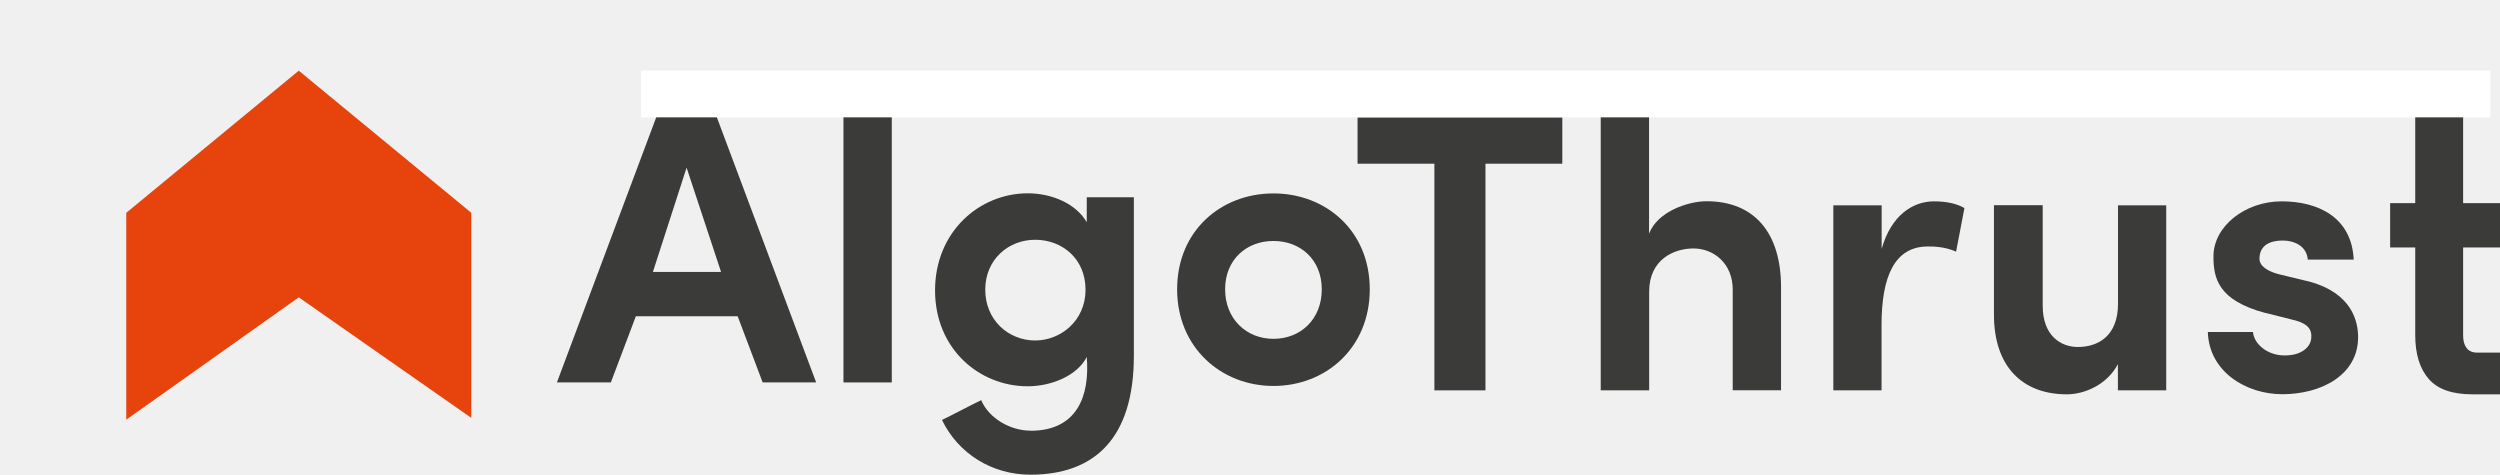
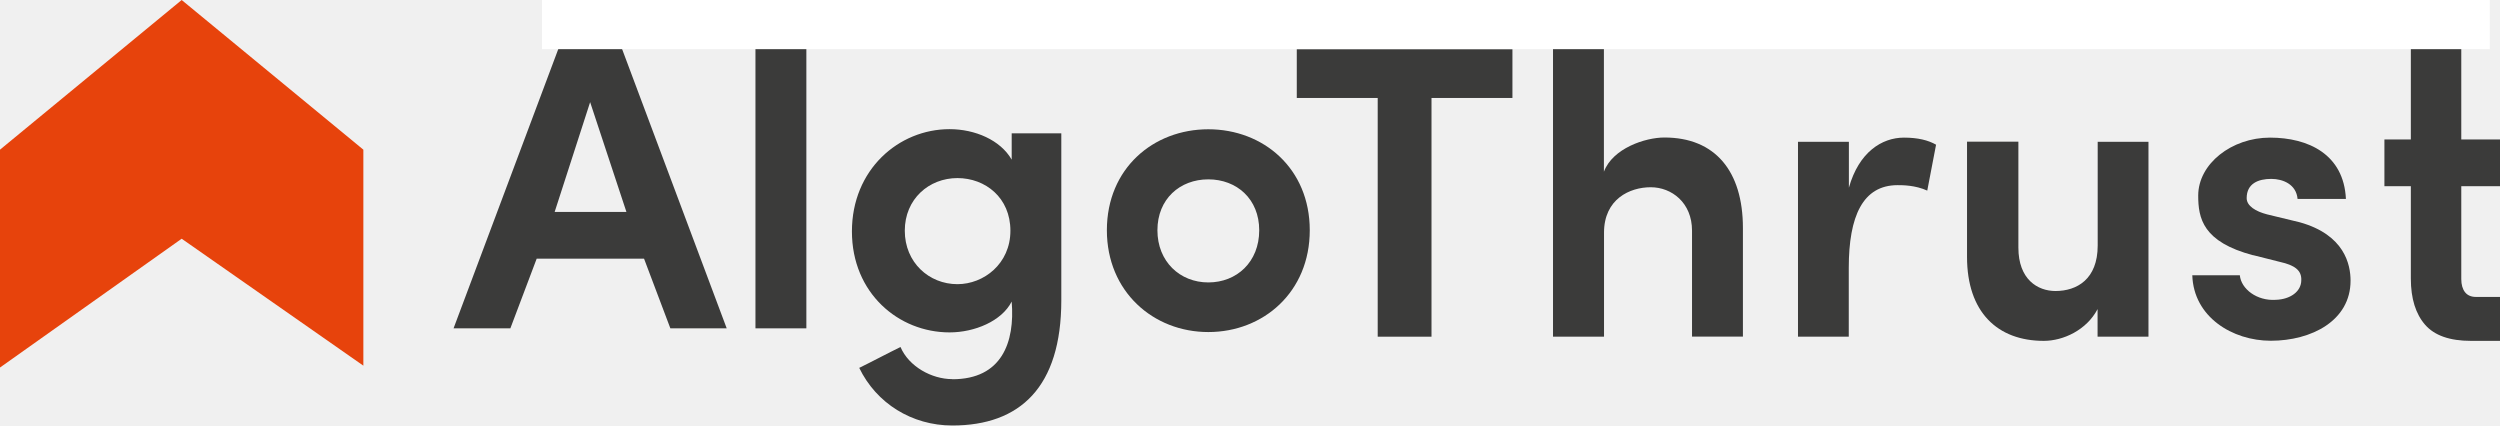
- <svg xmlns="http://www.w3.org/2000/svg" id="Layer_1" data-name="Layer 1" viewBox="0 0 227.1 43.13">
+ <svg xmlns="http://www.w3.org/2000/svg" id="Layer_1" data-name="Layer 1" viewBox="0 0 215.63 36.7">
  <defs>
    <style>
      .cls-1 {
        fill: #e7430c;
      }

      .cls-2 {
        fill: #fff;
      }

      .cls-3 {
        fill: #3b3b3a;
      }
    </style>
  </defs>
-   <path class="cls-3" d="M217.12,22.48v-4.03h9.98v4.03h-9.98ZM224.58,35.82c-1.82,0-3.14-.46-3.95-1.39s-1.23-2.25-1.23-3.98V9.55h4.35v20.94c0,.48.11.86.32,1.13s.53.41.94.41h2.09v3.79h-2.51Z" />
-   <path class="cls-1" d="M27.14,6.42c5.13,4.22,10.26,8.45,15.38,12.67.1.08.19.16.29.24v18.63c-5.22-3.65-10.45-7.3-15.67-10.95-5.22,3.7-10.45,7.41-15.67,11.11v-18.79c5.22-4.3,10.45-8.61,15.67-12.91Z" />
+   <path class="cls-3" d="M205.66,16.06v-4.03h9.98v4.03h-9.98ZM213.12,29.4c-1.82,0-3.14-.46-3.95-1.39s-1.23-2.25-1.23-3.98V3.13h4.35v20.94c0,.48.11.86.32,1.13s.53.41.94.41h2.09v3.79h-2.51Z" />
+   <path class="cls-1" d="M15.67,0c5.13,4.22,10.26,8.45,15.38,12.67.1.08.19.16.29.24v18.63c-5.22-3.65-10.45-7.3-15.67-10.95-5.22,3.7-10.45,7.41-15.67,11.11V12.91C5.22,8.61,10.45,4.3,15.67,0Z" />
  <g>
-     <path class="cls-3" d="M67.01,28.73h-9.25l-2.27,6.01h-4.9l9.29-24.8h4.97l9.29,24.8h-4.86l-2.27-6.01ZM59.31,24.7h6.19l-3.13-9.47-3.06,9.47Z" />
-     <path class="cls-3" d="M76.62,8.79h4.39v25.95h-4.39V8.79Z" />
-     <path class="cls-3" d="M93.61,39.13c4.25,0,5.4-3.17,5.11-6.7-.86,1.69-3.2,2.66-5.36,2.66-4.39,0-8.42-3.38-8.42-8.71s4.03-8.82,8.42-8.82c2.2,0,4.39.94,5.36,2.63v-2.27h4.28v14.4c0,7.49-3.56,10.8-9.4,10.8-3.49,0-6.55-1.91-8.03-4.97.97-.47,2.59-1.33,3.56-1.8.72,1.69,2.7,2.77,4.46,2.77ZM94.04,21.78c-2.45,0-4.54,1.8-4.54,4.54s2.09,4.61,4.54,4.61c2.27,0,4.57-1.76,4.57-4.61s-2.16-4.54-4.57-4.54Z" />
-     <path class="cls-3" d="M106.93,26.28c0-5.33,4-8.71,8.75-8.71s8.75,3.38,8.75,8.71-4,8.78-8.75,8.78-8.75-3.49-8.75-8.78ZM120.07,26.28c0-2.7-1.94-4.39-4.39-4.39s-4.39,1.69-4.39,4.39,1.94,4.5,4.39,4.5,4.39-1.76,4.39-4.5Z" />
+     <path class="cls-3" d="M55.54,22.31h-9.25l-2.27,6.01h-4.9L48.42,3.52h4.97l9.29,24.8h-4.86l-2.27-6.01ZM47.84,18.28h6.19l-3.13-9.47-3.06,9.47Z" />
+     <path class="cls-3" d="M65.16,2.37h4.39v25.95h-4.39V2.37Z" />
+     <path class="cls-3" d="M82.15,32.71c4.25,0,5.4-3.17,5.11-6.7-.86,1.69-3.2,2.66-5.36,2.66-4.39,0-8.42-3.38-8.42-8.71s4.03-8.82,8.42-8.82c2.2,0,4.39.94,5.36,2.63v-2.27h4.28v14.4c0,7.49-3.56,10.8-9.4,10.8-3.49,0-6.55-1.91-8.03-4.97.97-.47,2.59-1.33,3.56-1.8.72,1.69,2.7,2.77,4.46,2.77ZM82.58,15.36c-2.45,0-4.54,1.8-4.54,4.54s2.09,4.61,4.54,4.61c2.27,0,4.57-1.76,4.57-4.61s-2.16-4.54-4.57-4.54Z" />
+     <path class="cls-3" d="M95.47,19.86c0-5.33,4-8.71,8.75-8.71s8.75,3.38,8.75,8.71-4,8.78-8.75,8.78-8.75-3.49-8.75-8.78ZM108.61,19.86c0-2.7-1.94-4.39-4.39-4.39s-4.39,1.69-4.39,4.39,1.94,4.5,4.39,4.5,4.39-1.76,4.39-4.5Z" />
  </g>
  <g>
-     <path class="cls-3" d="M123.31,10.66h18.61v4.21h-6.98v20.59h-4.64V14.87h-6.98v-4.21Z" />
-     <path class="cls-3" d="M149.8,35.46h-4.39V9.5h4.39v11.73c.76-2.02,3.56-2.95,5.22-2.95,4.36,0,6.77,2.88,6.77,7.81v9.36h-4.39v-9.14c0-2.41-1.76-3.74-3.56-3.74s-4.03,1.01-4.03,3.92v8.96Z" />
-     <path class="cls-3" d="M170.93,35.46h-4.39v-16.81h4.39v3.96c.86-3.06,2.84-4.32,4.75-4.32,1.19,0,2.09.22,2.77.61l-.76,3.96c-1.04-.47-2.12-.47-2.56-.47-2.99,0-4.21,2.66-4.21,7.13v5.94Z" />
-     <path class="cls-3" d="M192.39,18.65h4.39v16.81h-4.39v-2.38c-.94,1.8-2.95,2.74-4.64,2.74-4,0-6.62-2.48-6.62-7.24v-9.94h4.43v9.14c0,2.74,1.66,3.74,3.2,3.74,1.84,0,3.64-1.01,3.64-3.92v-8.96Z" />
-     <path class="cls-3" d="M205.82,28.44c-4.36-1.15-4.75-3.2-4.75-5.15,0-2.74,2.88-5,6.19-5s6.37,1.44,6.55,5.29h-4.17c-.11-1.26-1.26-1.73-2.27-1.73-1.12,0-2.12.4-2.12,1.66,0,.68.79,1.15,1.76,1.4l2.81.68c3.89,1.08,4.39,3.67,4.39,5.04,0,3.46-3.38,5.18-6.88,5.18-3.31,0-6.66-2.05-6.77-5.65h4.1c.11,1.19,1.48,2.23,3.1,2.12,1.26-.04,2.2-.72,2.2-1.69.04-.86-.58-1.3-1.84-1.58l-2.3-.58Z" />
+     <path class="cls-3" d="M111.84,4.24h18.61v4.21h-6.98v20.59h-4.64V8.45h-6.98v-4.21Z" />
+     <path class="cls-3" d="M138.34,29.04h-4.39V3.08h4.39v11.73c.76-2.02,3.56-2.95,5.22-2.95,4.36,0,6.77,2.88,6.77,7.81v9.36h-4.39v-9.14c0-2.41-1.76-3.74-3.56-3.74s-4.03,1.01-4.03,3.92v8.96Z" />
+     <path class="cls-3" d="M159.47,29.04h-4.39V12.23h4.39v3.96c.86-3.06,2.84-4.32,4.75-4.32,1.19,0,2.09.22,2.77.61l-.76,3.96c-1.04-.47-2.12-.47-2.56-.47-2.99,0-4.21,2.66-4.21,7.13v5.94Z" />
+     <path class="cls-3" d="M180.92,12.23h4.39v16.81h-4.39v-2.38c-.94,1.8-2.95,2.74-4.64,2.74-4,0-6.62-2.48-6.62-7.24v-9.94h4.43v9.14c0,2.74,1.66,3.74,3.2,3.74,1.84,0,3.64-1.01,3.64-3.92v-8.96Z" />
+     <path class="cls-3" d="M194.35,22.02c-4.36-1.15-4.75-3.2-4.75-5.15,0-2.74,2.88-5,6.19-5s6.37,1.44,6.55,5.29h-4.17c-.11-1.26-1.26-1.73-2.27-1.73-1.12,0-2.12.4-2.12,1.66,0,.68.79,1.15,1.76,1.4l2.81.68c3.89,1.08,4.39,3.67,4.39,5.04,0,3.46-3.38,5.18-6.88,5.18-3.31,0-6.66-2.05-6.77-5.65h4.1c.11,1.19,1.48,2.23,3.1,2.12,1.26-.04,2.2-.72,2.2-1.69.04-.86-.58-1.3-1.84-1.58l-2.3-.58Z" />
  </g>
-   <rect class="cls-2" x="58.22" y="6.42" width="168" height="4.24" />
+   <rect class="cls-2" x="46.75" width="168" height="4.24" />
</svg>
